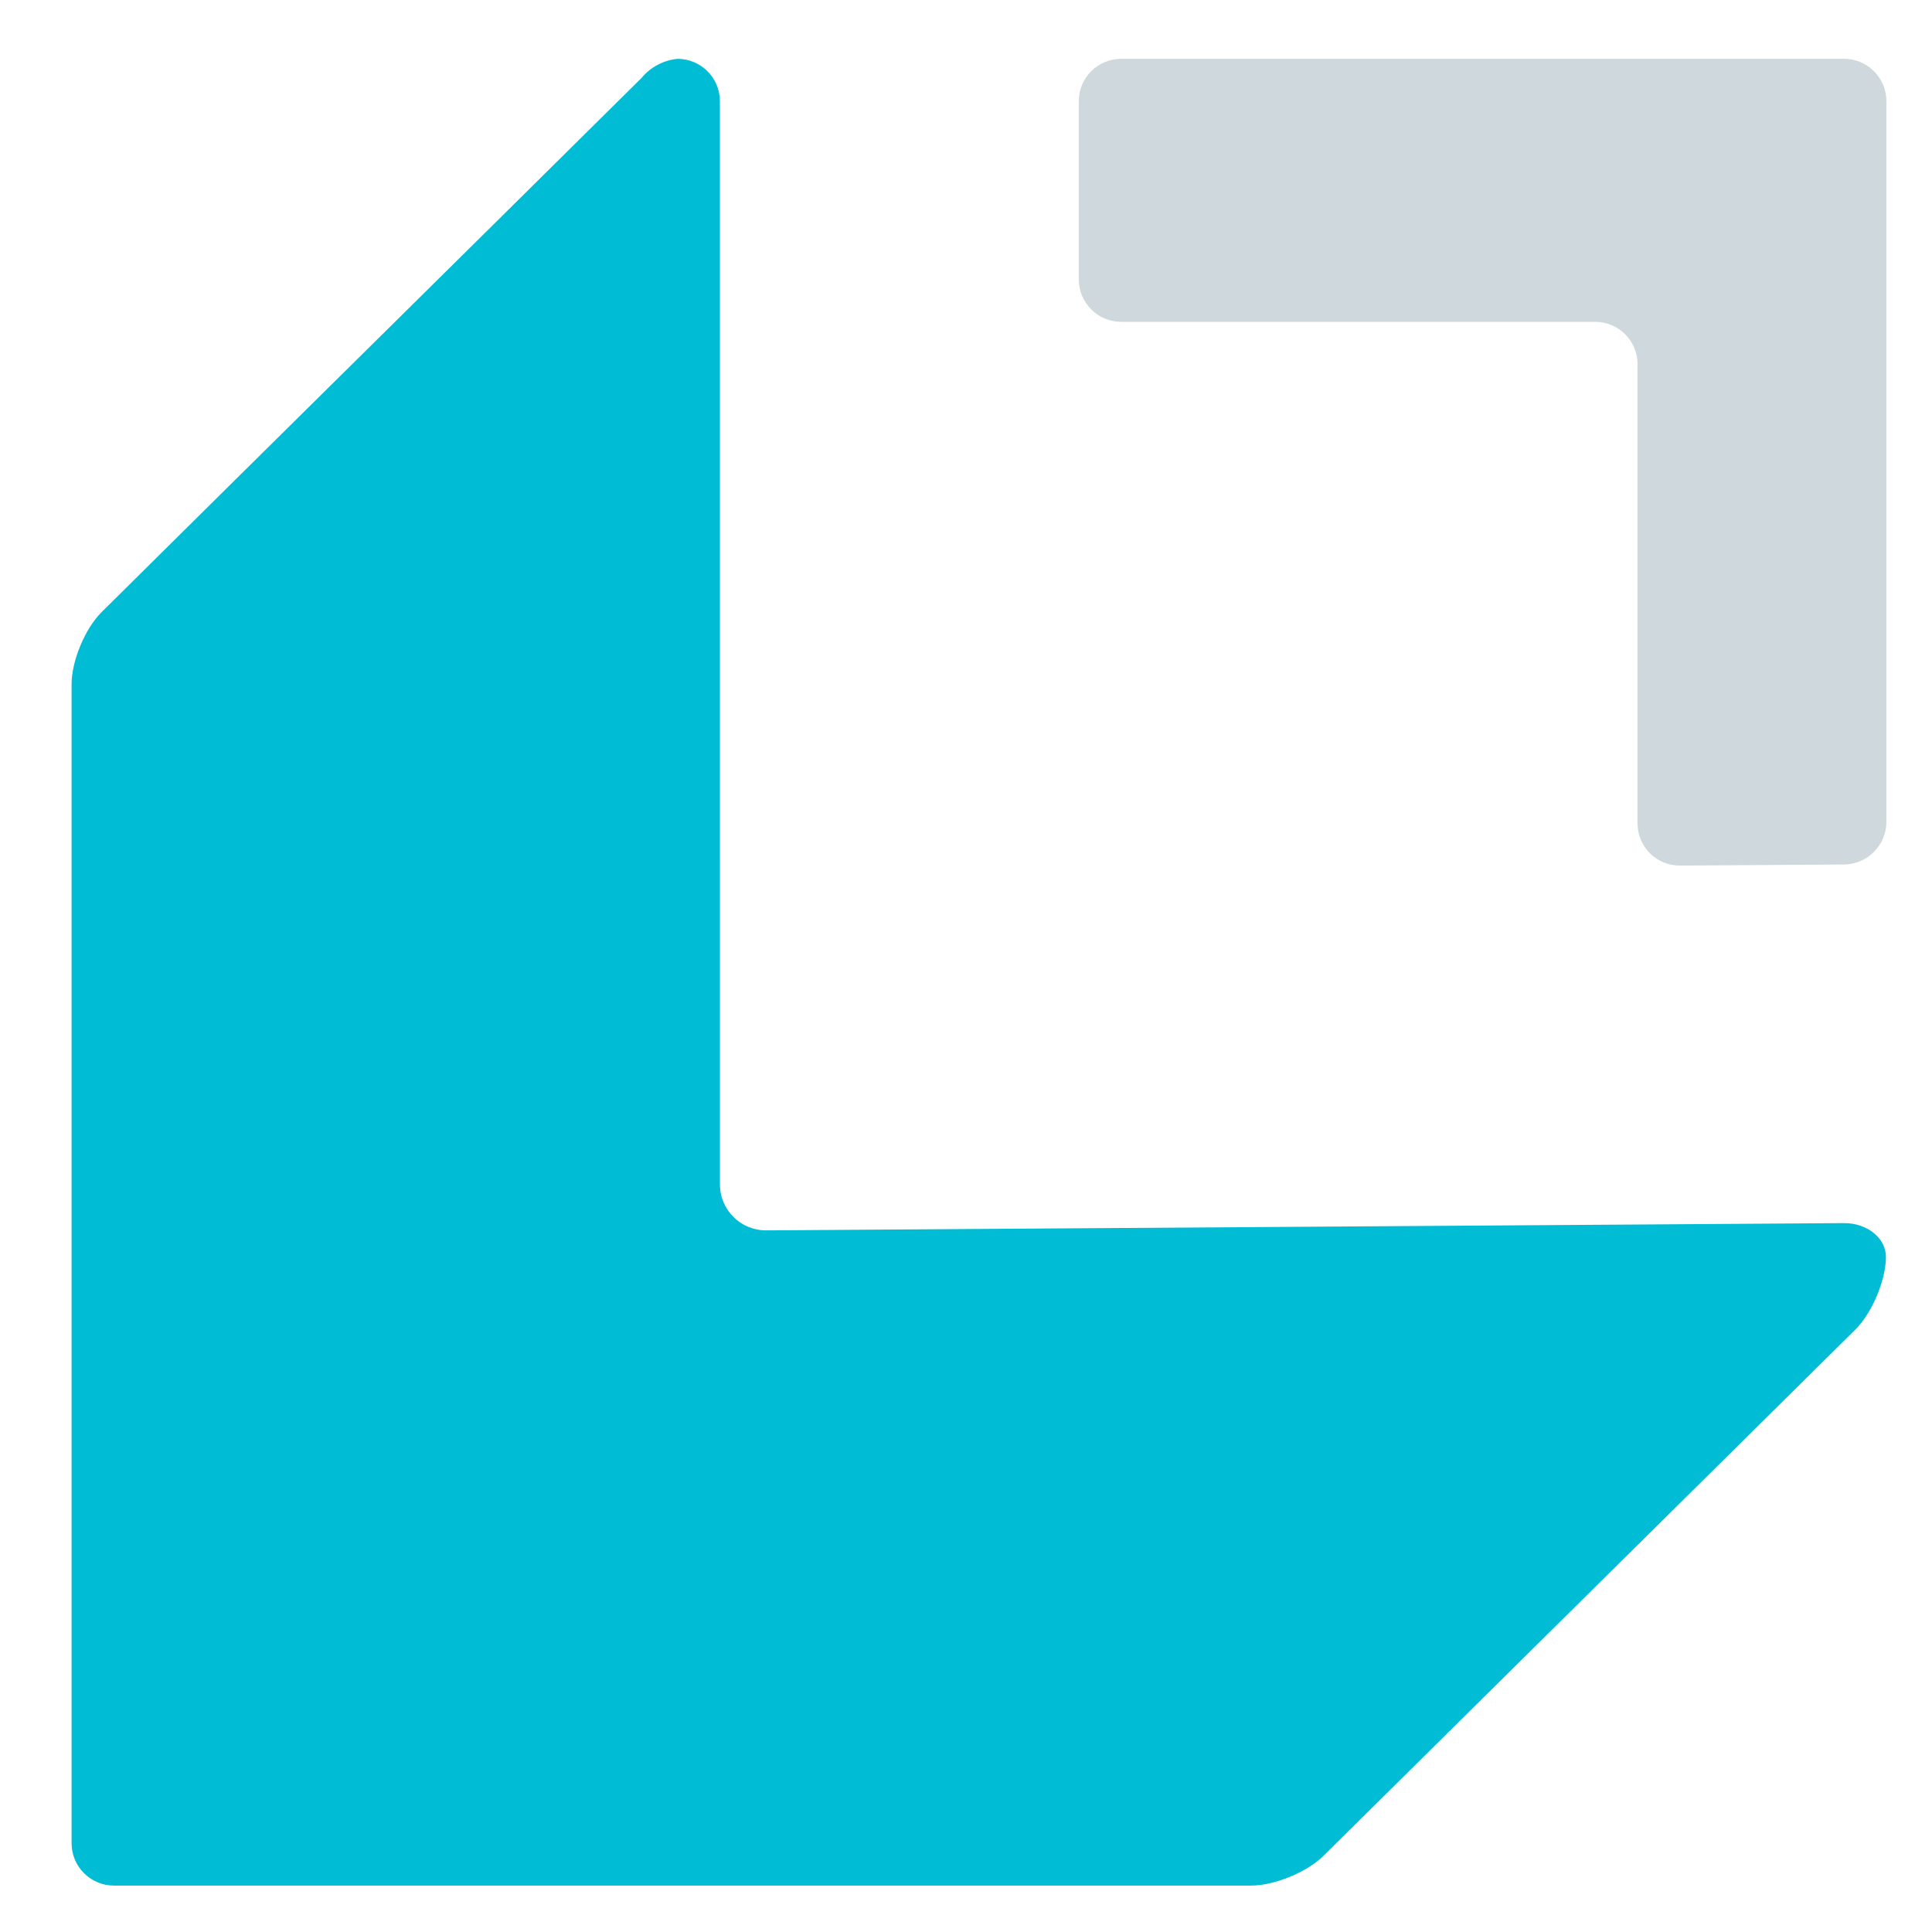
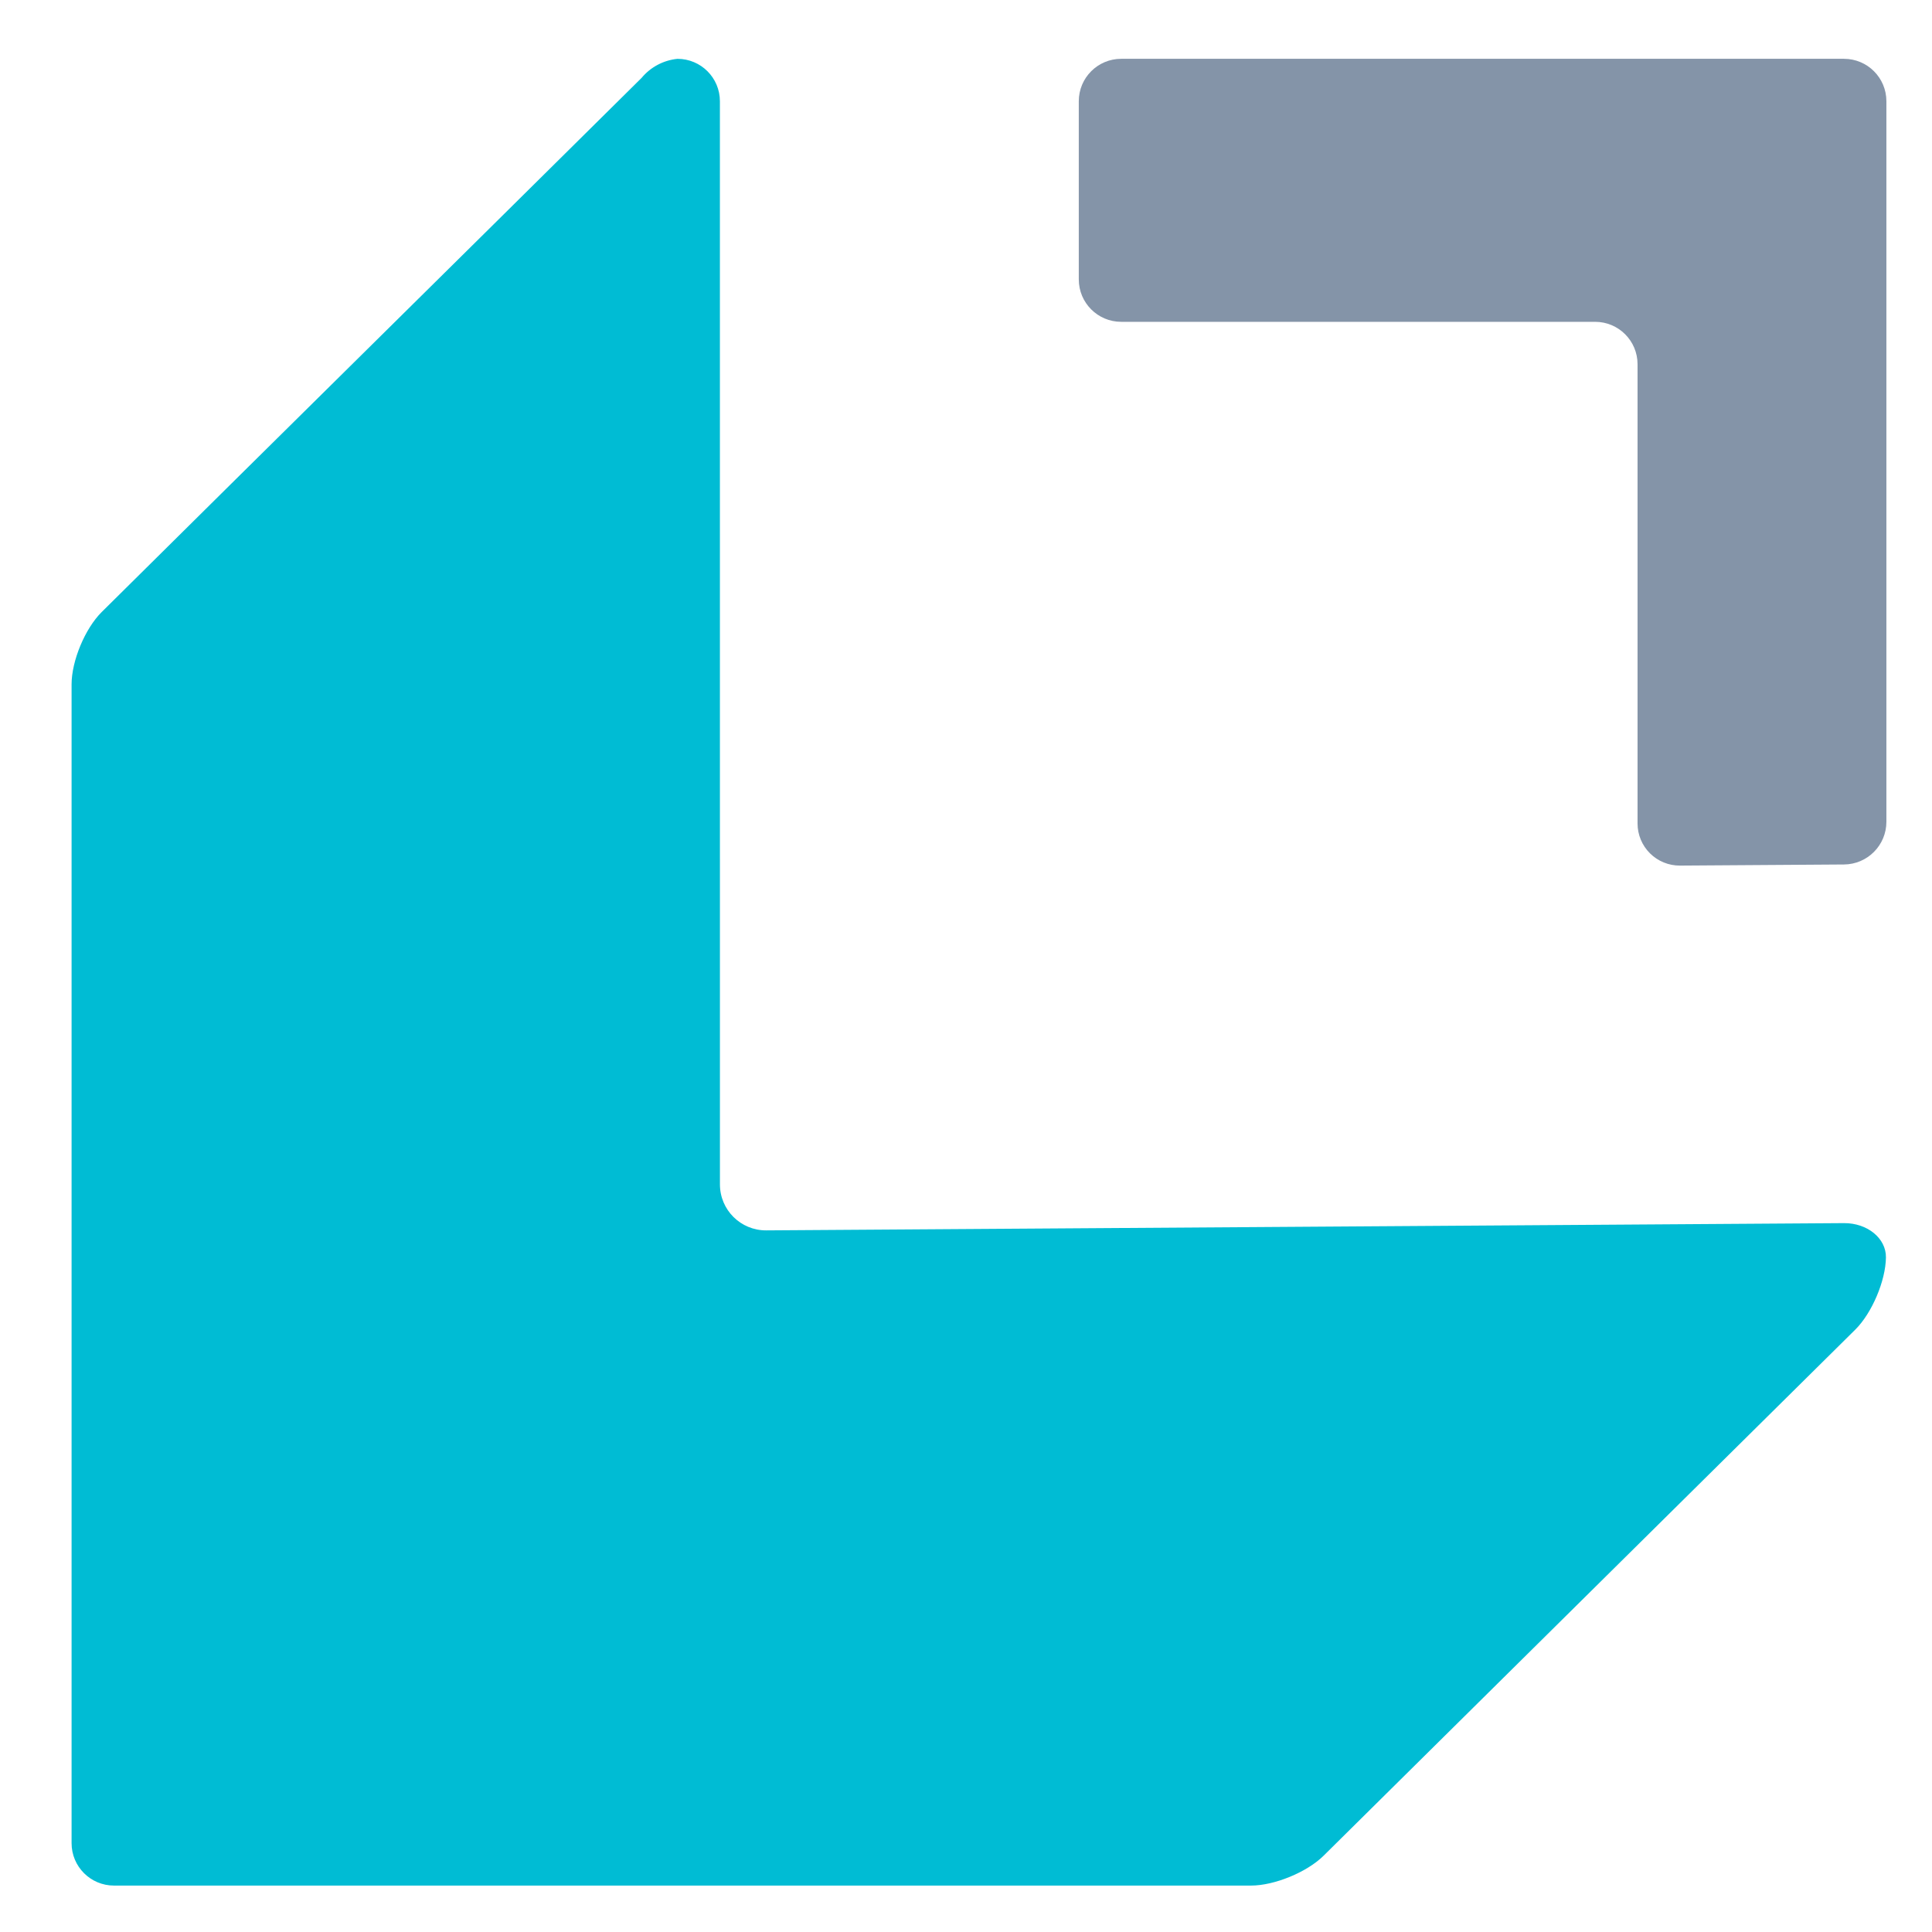
<svg xmlns="http://www.w3.org/2000/svg" width="48" height="48" viewBox="0 0 12.7 12.7">
+   <style>@media (prefers-color-scheme: dark){.sq{fill:#cfd8dc}}</style>
  <g fill-rule="evenodd" transform="matrix(0.09582124,0,0,0.09575283,-4.342464,-7.16008)">
-     <path fill="#cfd8dc" d="m119.325 81.725v12.235a2.91 2.91 45 0 0 2.91 2.91h32.512a2.91 2.91 45 0 1 2.91 2.91v31.529a2.891 2.891 44.807 0 0 2.91 2.891l11.251-.076a2.93 2.93 134.807 0 0 2.91-2.93l0-49.47a2.91 2.91 45 0 0-2.91-2.91l-49.583 0a2.91 2.91 135 0 0-2.91 2.91z" />
+     <path class="sq" fill="#8494a8" d="m119.325 81.725v12.235a2.91 2.91 45 0 0 2.91 2.91h32.512a2.91 2.91 45 0 1 2.91 2.91v31.529a2.891 2.891 44.807 0 0 2.91 2.891l11.251-.076a2.93 2.93 134.807 0 0 2.91-2.93l0-49.47a2.91 2.91 45 0 0-2.91-2.91l-49.583 0a2.91 2.91 135 0 0-2.91 2.91z" />
    <path fill="#00bcd4" d="m89.328 80.129-5.17e-4-5.17e-4C75.615 93.726 63.937 105.241 52.295 116.793c-1.141 1.132-2.066 3.353-2.066 4.961v79.559a2.91 2.91 45 0 0 2.91 2.91h77.999c1.607 0 3.836-.917 4.979-2.048 12.158-12.039 24.317-24.078 36.475-36.117 1.142-1.131 2.085-3.351 2.105-4.958.017-1.312-1.273-2.366-2.88-2.355-23.419.158-62.551.421-73.928.498-1.757.012-3.182-1.403-3.182-3.16l-.002-74.357a2.91 2.91 44.997 0 0-2.911-2.91 3.674 3.674 151.956 0 0-2.467 1.314z" />
  </g>
</svg>
